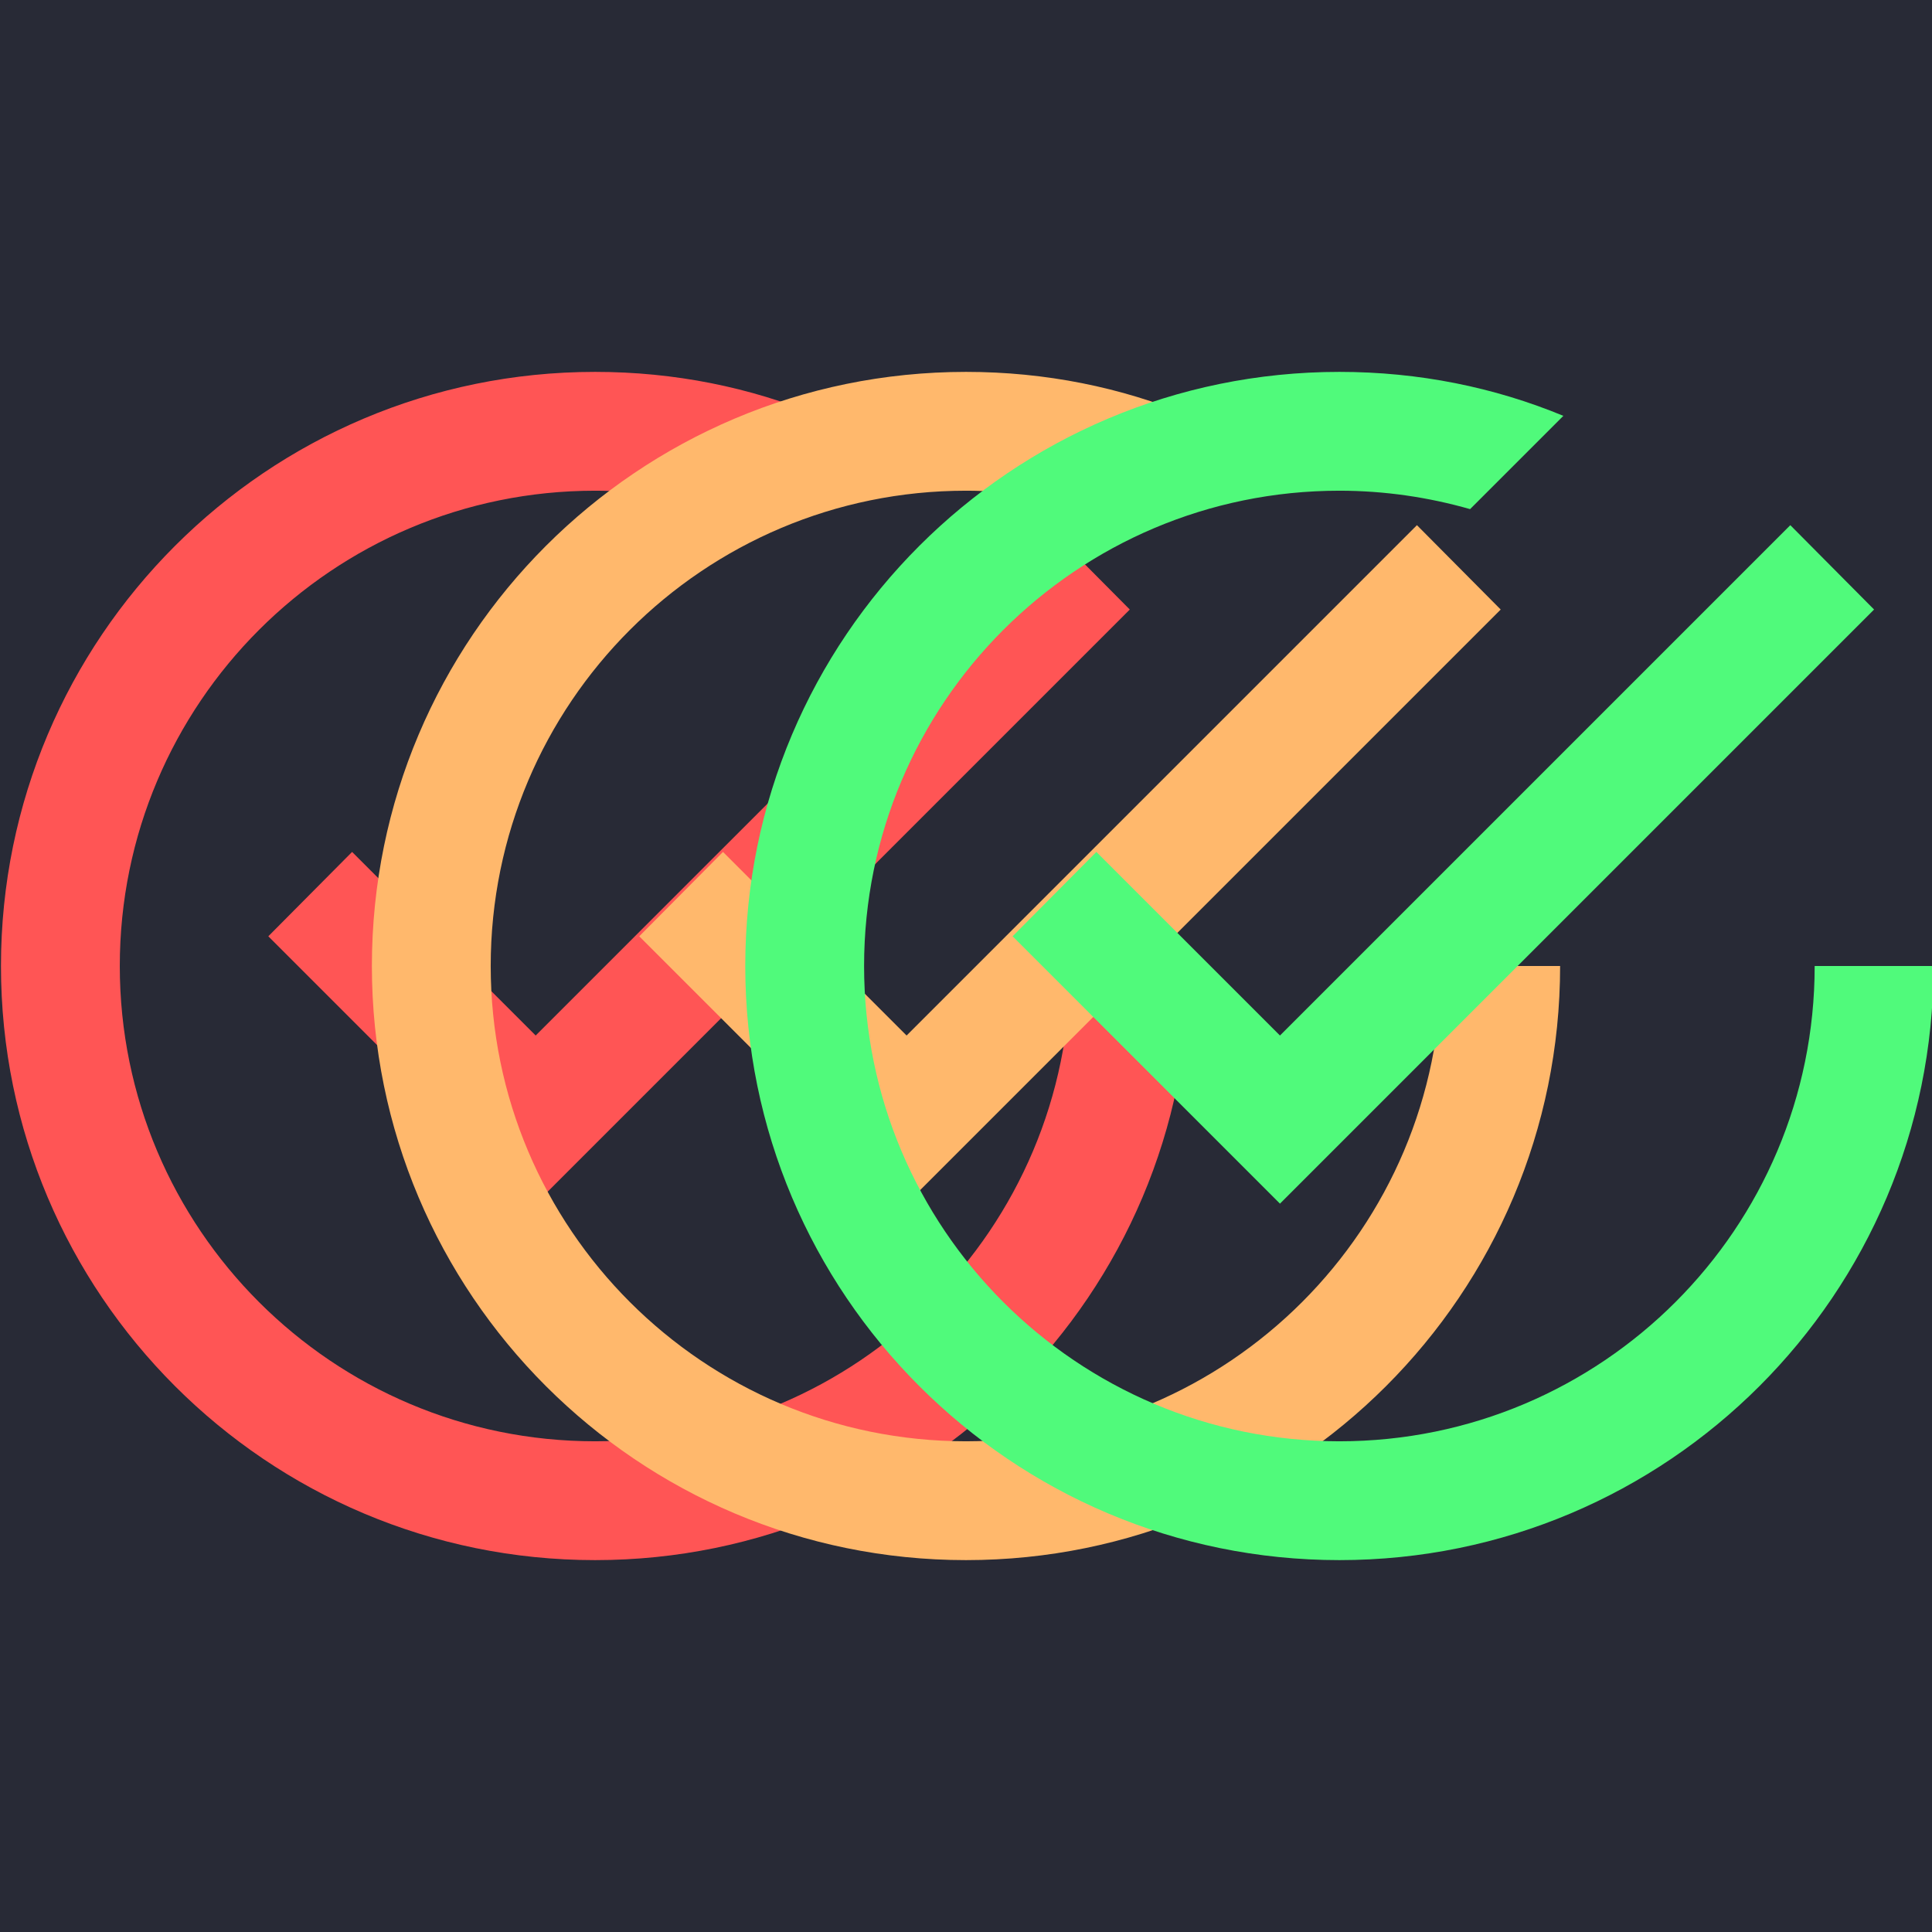
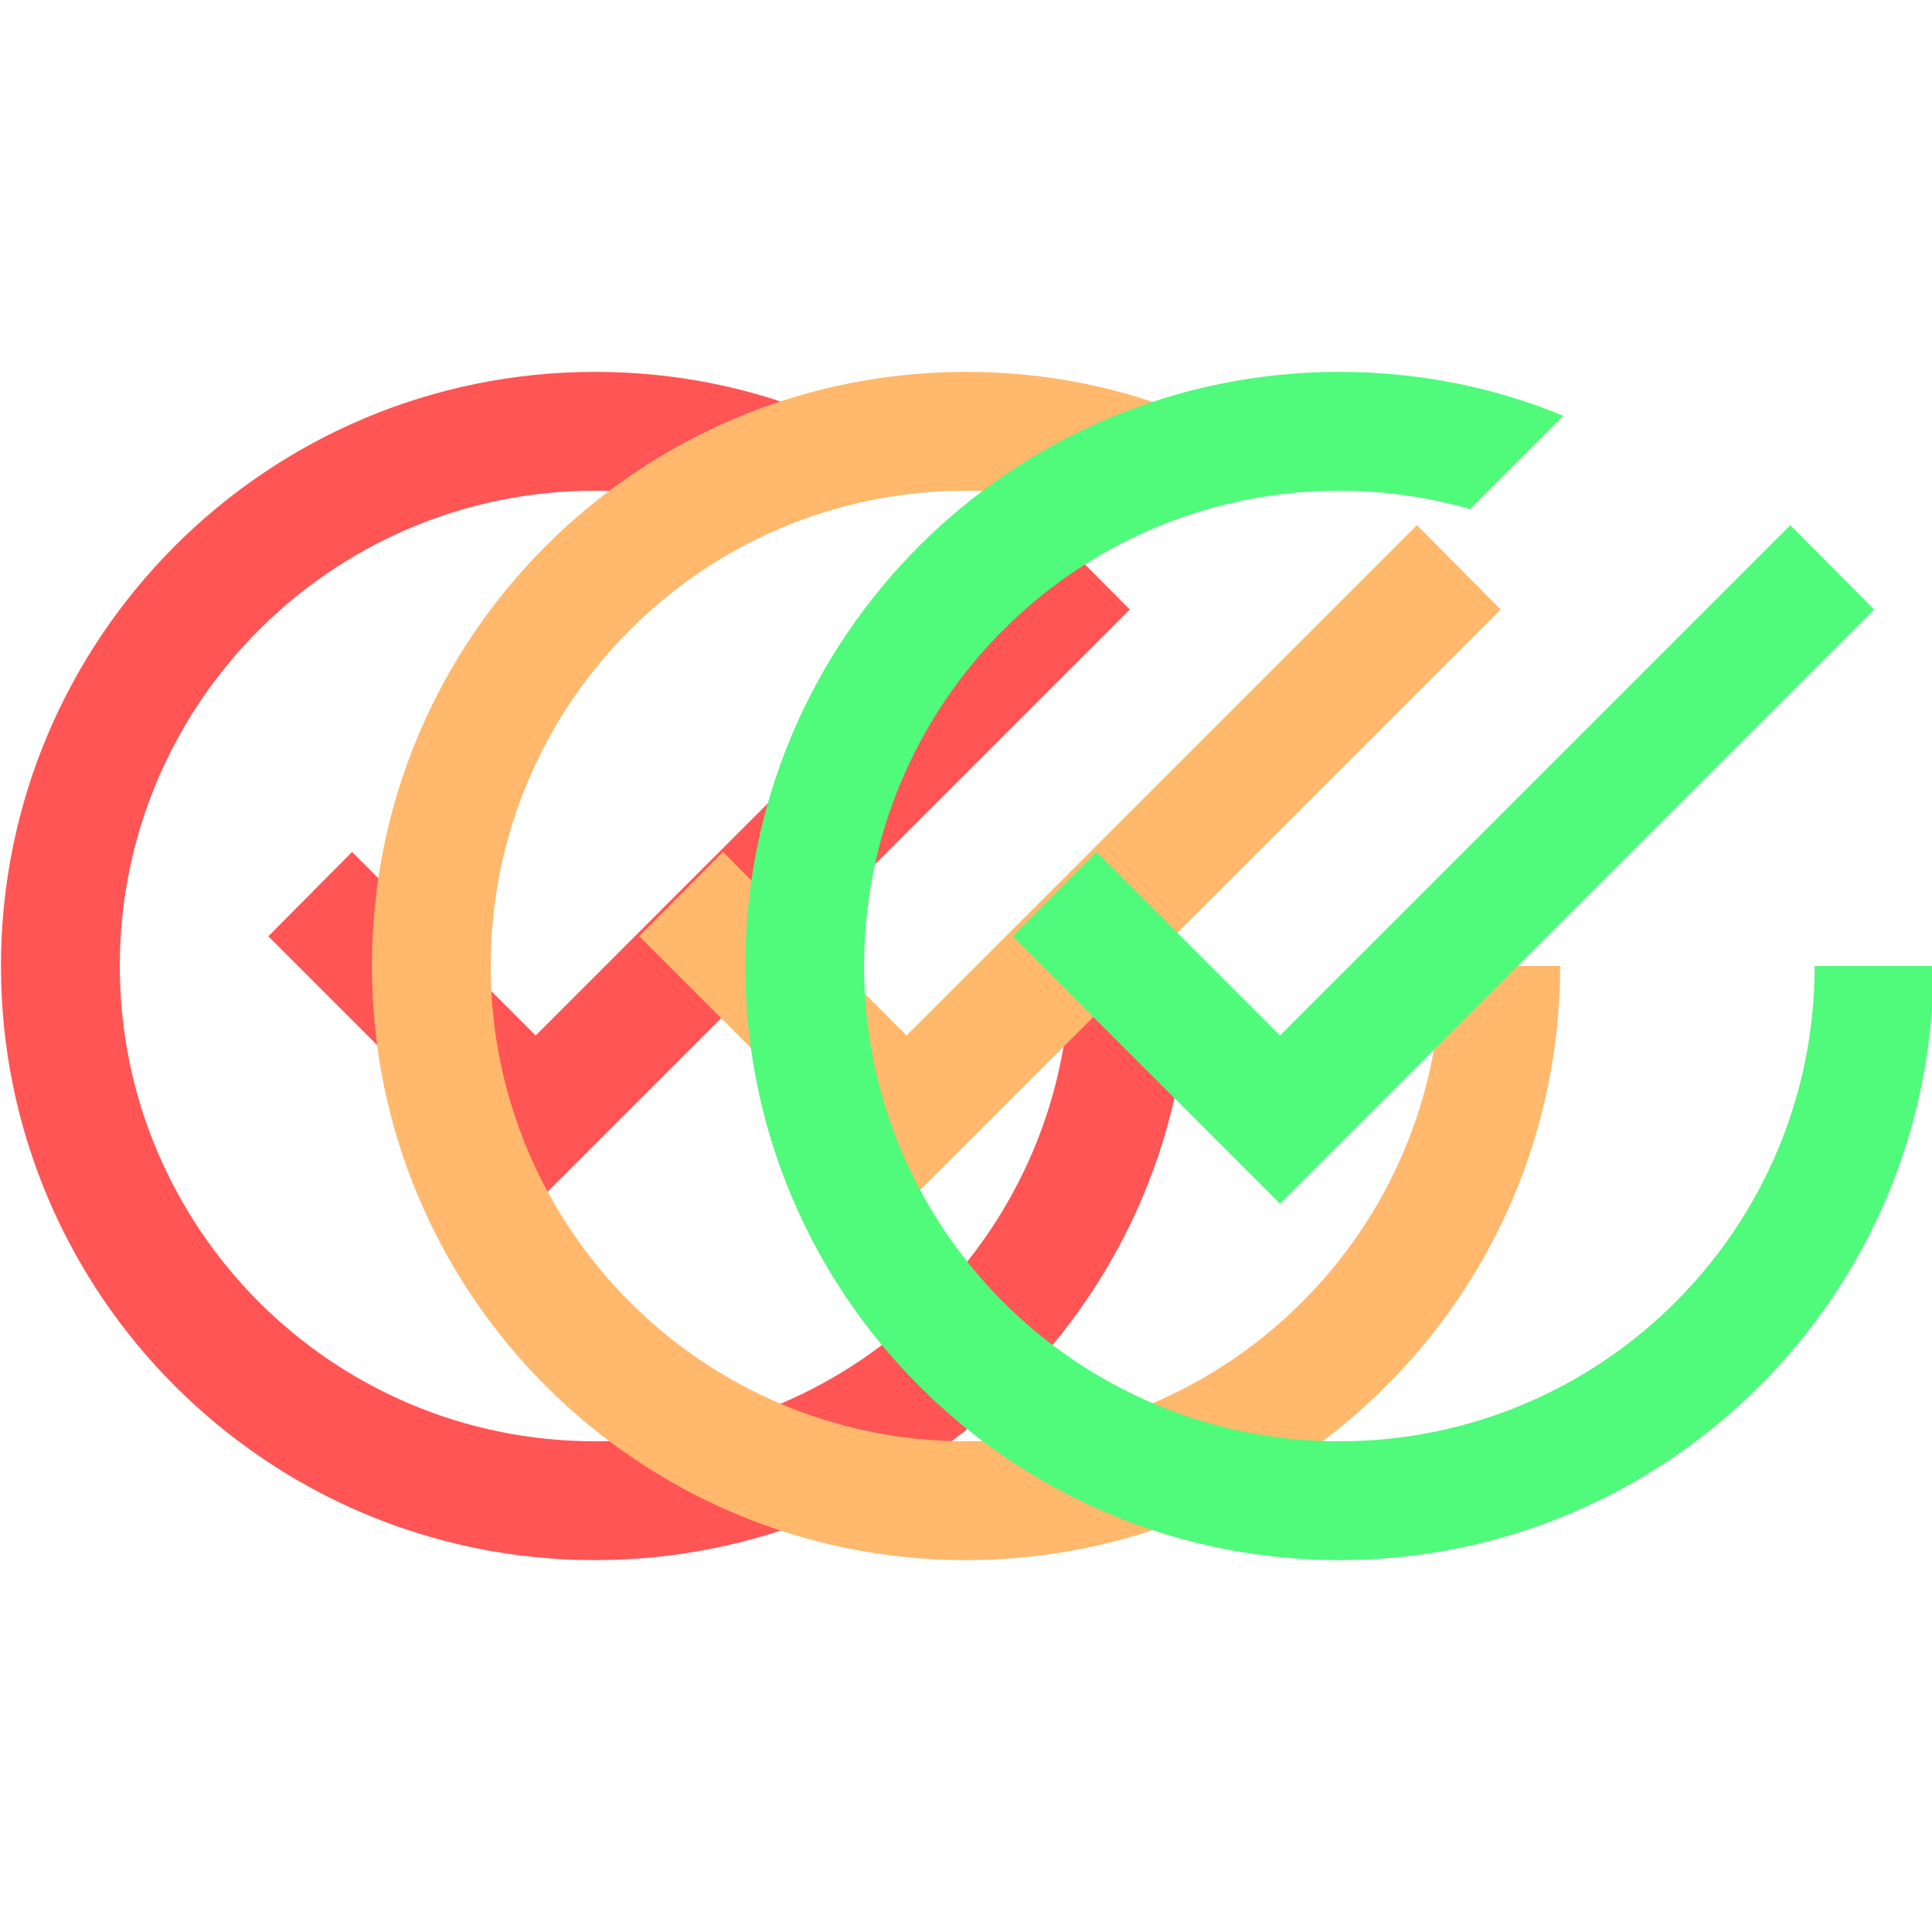
<svg xmlns="http://www.w3.org/2000/svg" version="1.1" width="1000" height="1000" viewBox="0 0 1000 1000" xml:space="preserve">
  <defs>
</defs>
-   <rect x="0" y="0" width="100%" height="100%" fill="#282A36" />
+   <rect x="0" y="0" width="100%" height="100%" fill="none" />
  <g transform="matrix(30.7514 0 0 30.7514 308.014 500.0001)" id="122439">
    <path style="stroke: none; stroke-width: 1; stroke-dasharray: none; stroke-linecap: butt; stroke-dashoffset: 0; stroke-linejoin: miter; stroke-miterlimit: 4; is-custom-font: none; font-file-url: none; fill: rgb(255,85,85); fill-rule: nonzero; opacity: 1;" vector-effect="non-scaling-stroke" transform=" translate(-12, -12)" d="M 20 12 A 8 8 0 0 1 12 20 A 8 8 0 0 1 4 12 A 8 8 0 0 1 12 4 C 12.76 4 13.5 4.11 14.2 4.31 L 15.77 2.74 C 14.61 2.26 13.34 2 12 2 A 10 10 0 0 0 2 12 A 10 10 0 0 0 12 22 A 10 10 0 0 0 22 12 M 7.91 10.08 L 6.5 11.5 L 11 16 L 21 6 L 19.59 4.58 L 11 13.17 L 7.91 10.08 Z" stroke-linecap="round" />
  </g>
  <g transform="matrix(30.7514 0 0 30.7514 500 500)" id="421566">
    <path style="stroke: none; stroke-width: 1; stroke-dasharray: none; stroke-linecap: butt; stroke-dashoffset: 0; stroke-linejoin: miter; stroke-miterlimit: 4; is-custom-font: none; font-file-url: none; fill: rgb(255,184,108); fill-rule: nonzero; opacity: 1;" vector-effect="non-scaling-stroke" transform=" translate(-12, -12)" d="M 20 12 A 8 8 0 0 1 12 20 A 8 8 0 0 1 4 12 A 8 8 0 0 1 12 4 C 12.76 4 13.5 4.11 14.2 4.31 L 15.77 2.74 C 14.61 2.26 13.34 2 12 2 A 10 10 0 0 0 2 12 A 10 10 0 0 0 12 22 A 10 10 0 0 0 22 12 M 7.91 10.08 L 6.5 11.5 L 11 16 L 21 6 L 19.59 4.58 L 11 13.17 L 7.91 10.08 Z" stroke-linecap="round" />
  </g>
  <g transform="matrix(30.7514 0 0 30.7514 693.2606 500)" id="257970">
    <path style="stroke: none; stroke-width: 1; stroke-dasharray: none; stroke-linecap: butt; stroke-dashoffset: 0; stroke-linejoin: miter; stroke-miterlimit: 4; is-custom-font: none; font-file-url: none; fill: rgb(80,250,123); fill-rule: nonzero; opacity: 1;" vector-effect="non-scaling-stroke" transform=" translate(-12, -12)" d="M 20 12 A 8 8 0 0 1 12 20 A 8 8 0 0 1 4 12 A 8 8 0 0 1 12 4 C 12.76 4 13.5 4.11 14.2 4.31 L 15.77 2.74 C 14.61 2.26 13.34 2 12 2 A 10 10 0 0 0 2 12 A 10 10 0 0 0 12 22 A 10 10 0 0 0 22 12 M 7.91 10.08 L 6.5 11.5 L 11 16 L 21 6 L 19.59 4.58 L 11 13.17 L 7.91 10.08 Z" stroke-linecap="round" />
  </g>
</svg>
